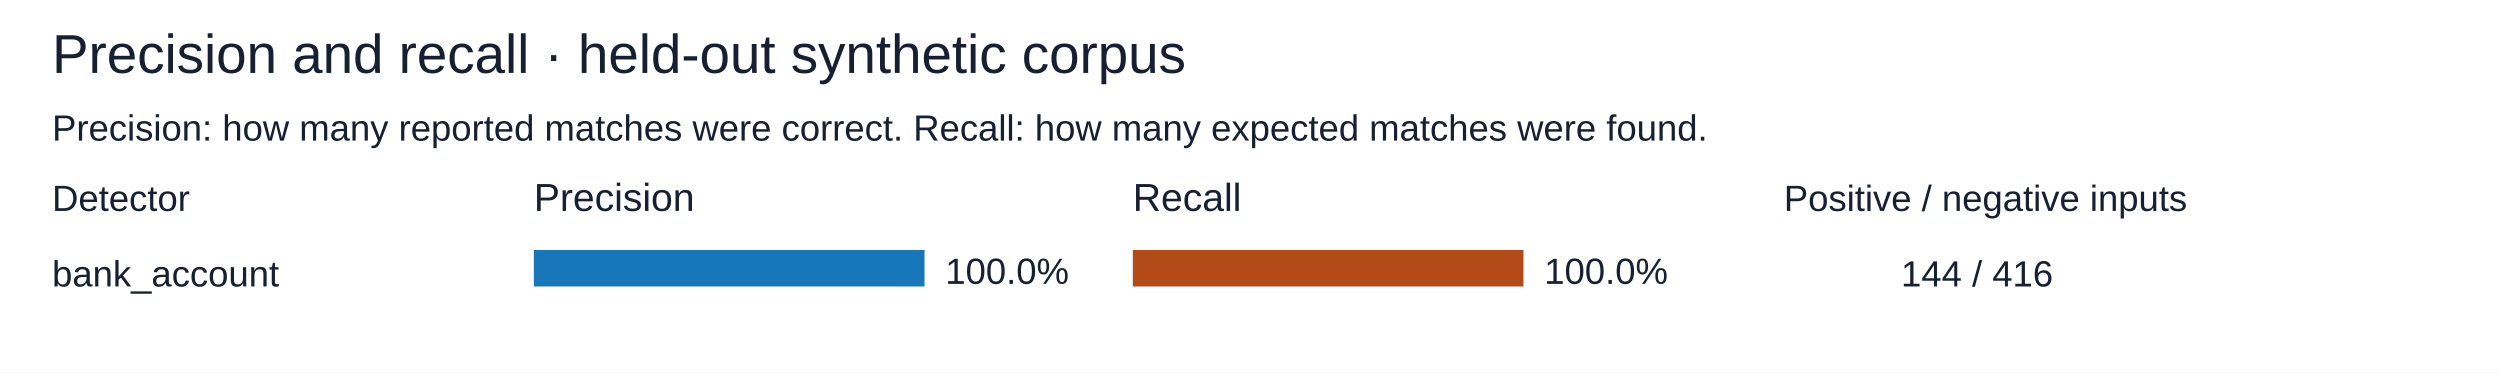
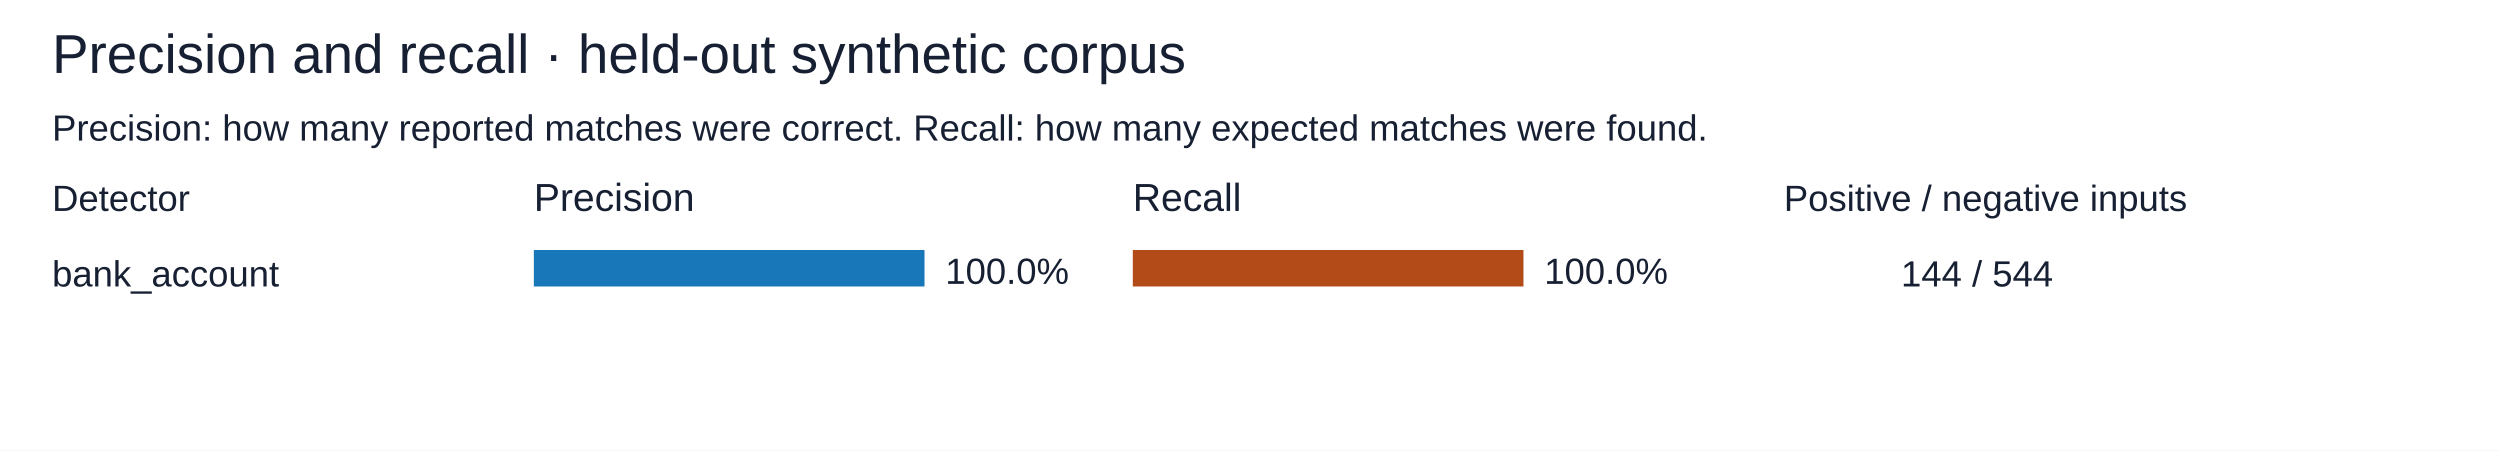
- <svg xmlns="http://www.w3.org/2000/svg" width="960" height="143" viewBox="0 0 960 143" role="img">
+ <svg xmlns="http://www.w3.org/2000/svg" width="960" height="173" viewBox="0 0 960 173" role="img">
  <rect width="100%" height="100%" fill="white" />
  <g font-family="Arial, sans-serif" font-size="14" fill="#172033">
    <text x="20" y="28" font-size="21">Precision and recall · held-out synthetic corpus</text>
    <text x="20" y="54" font-size="14">Precision: how many reported matches were correct. Recall: how many expected matches were found.</text>
    <text x="20" y="81" font-size="14">Detector</text>
    <text x="205" y="81" font-size="15">Precision</text>
    <text x="435" y="81" font-size="15">Recall</text>
    <text x="685" y="81" font-size="14">Positive / negative inputs</text>
    <text x="20" y="110" font-size="14">bank_account</text>
    <rect x="205" y="96" width="150" height="14" fill="#edf0f4" />
    <rect x="205" y="96" width="150.00" height="14" fill="#1877b8" />
    <text x="363" y="109" font-size="14">100.0%</text>
    <rect x="435" y="96" width="150" height="14" fill="#edf0f4" />
    <rect x="435" y="96" width="150.00" height="14" fill="#b34b19" />
    <text x="593" y="109" font-size="14">100.0%</text>
-     <text x="730" y="110" font-size="14">144 / 416</text>
+     <text x="730" y="110" font-size="14">144 / 544</text>
  </g>
</svg>
